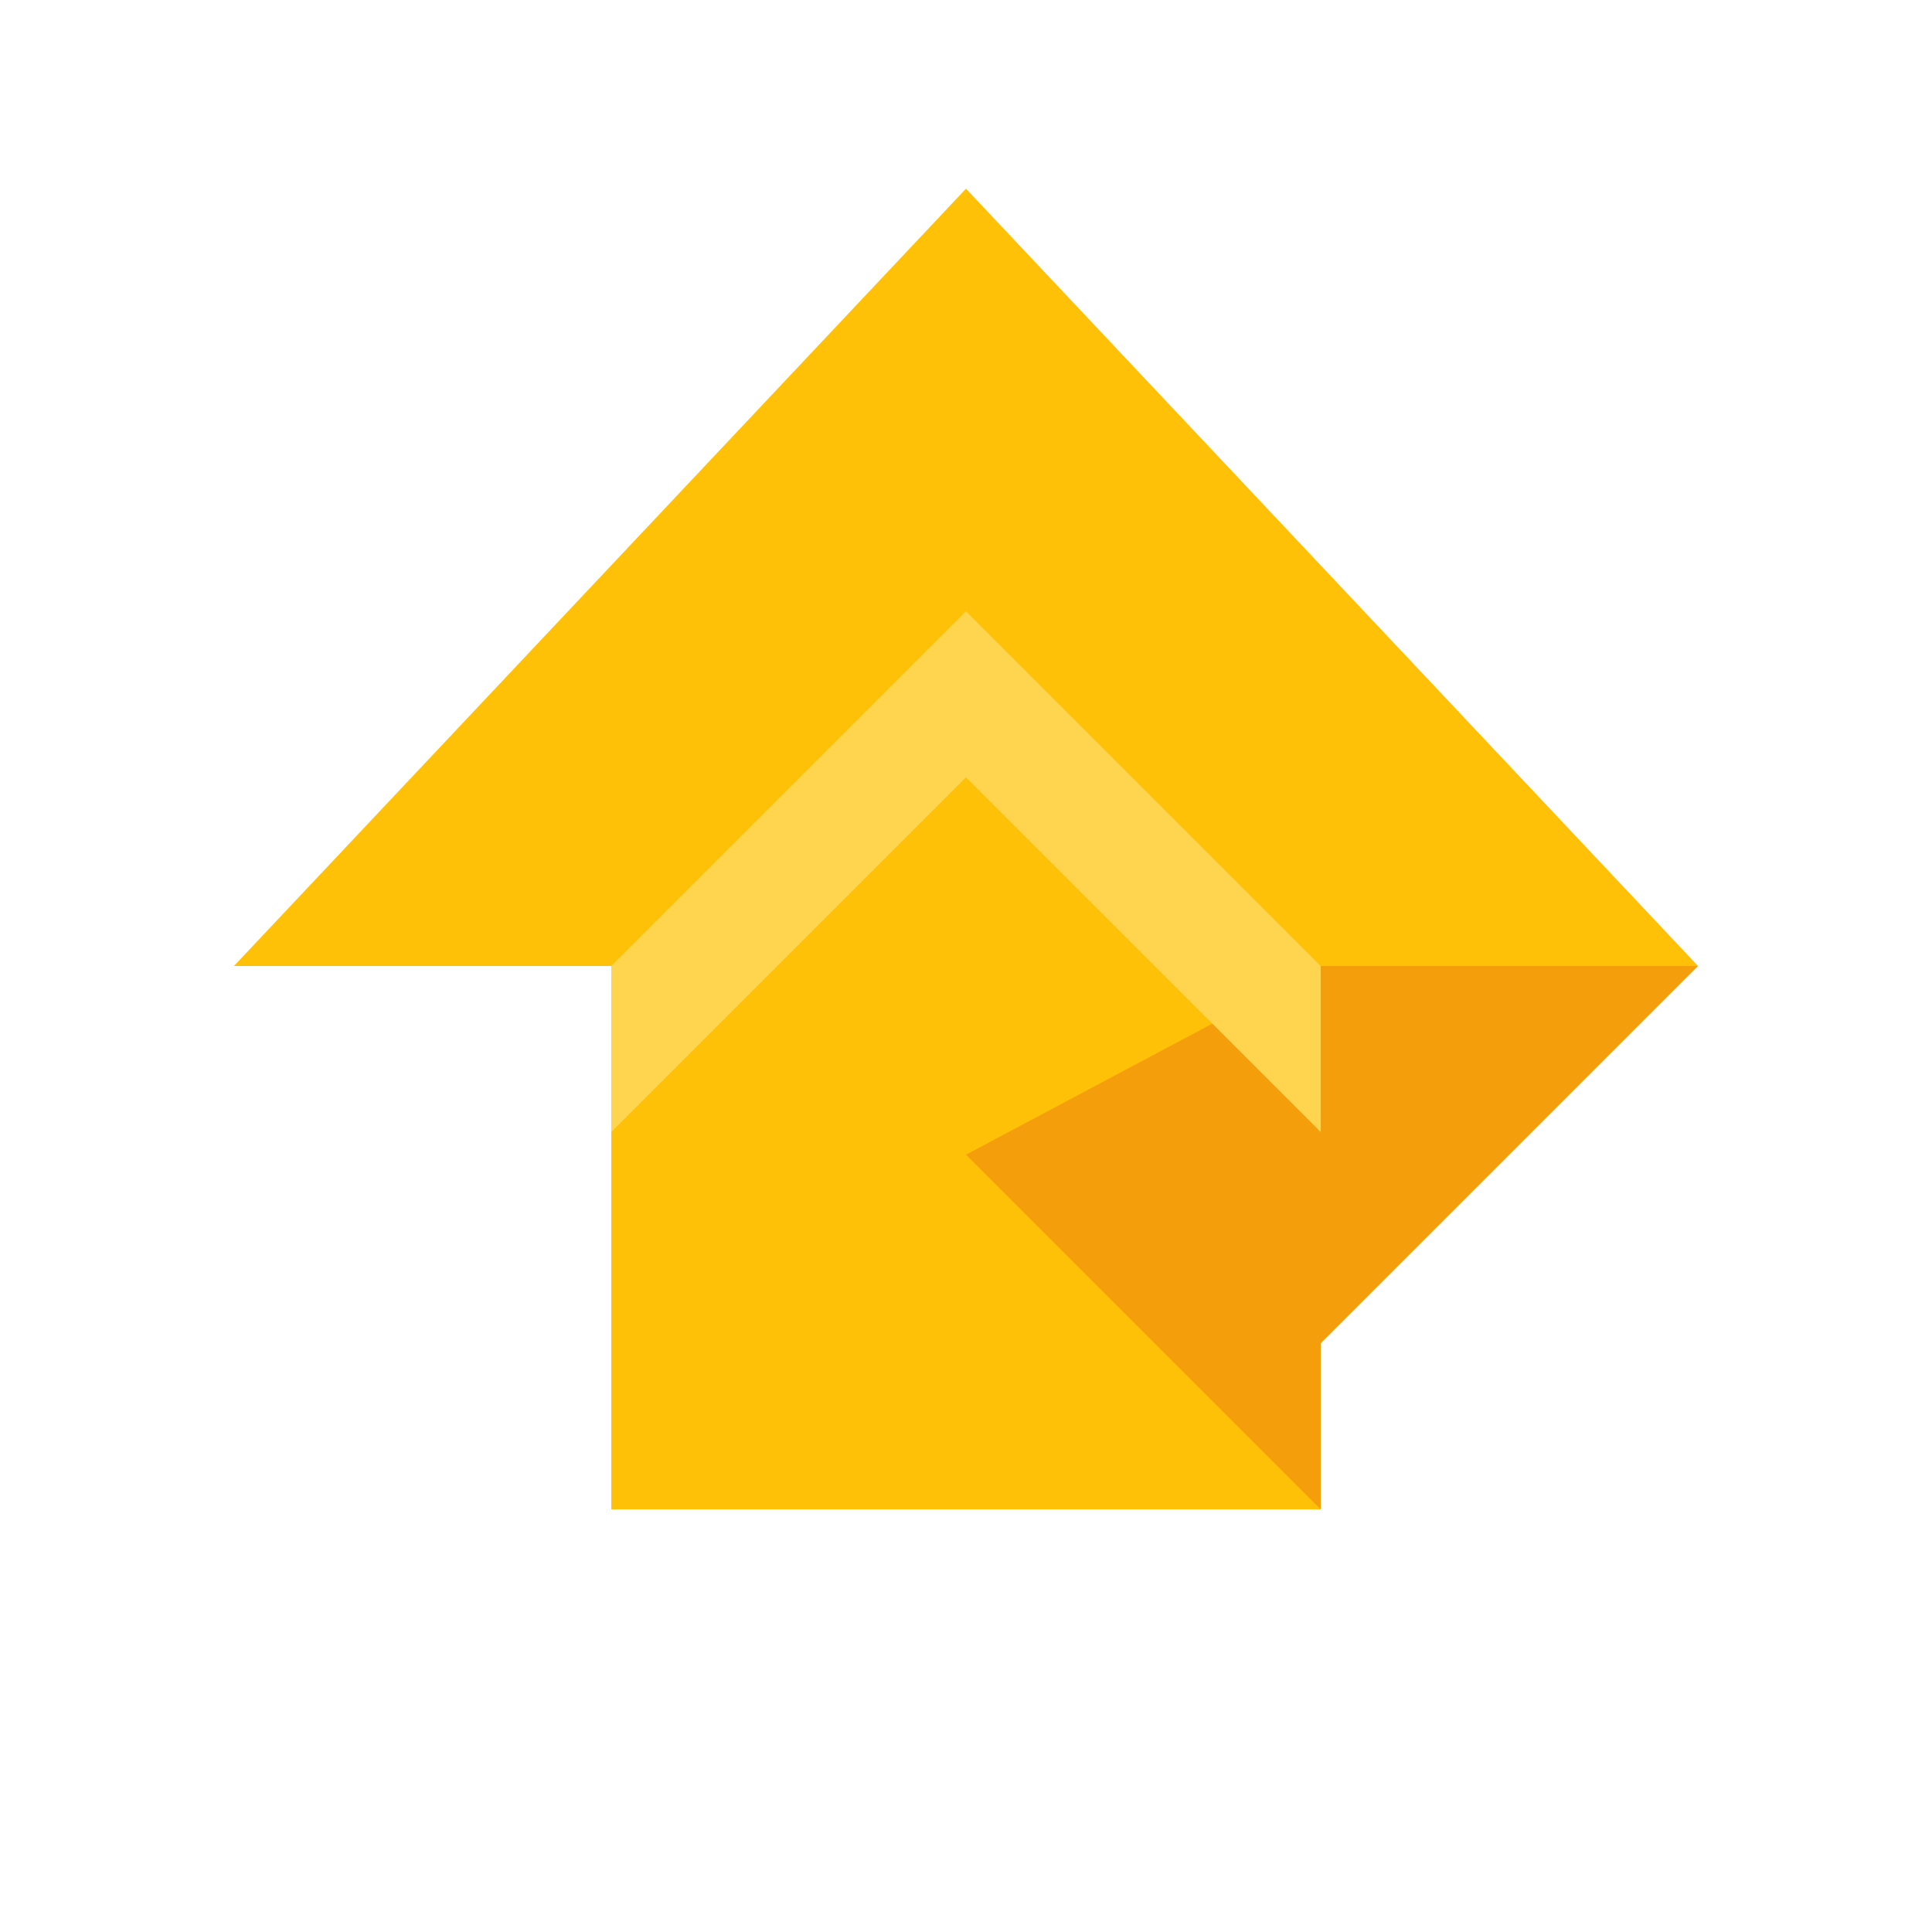
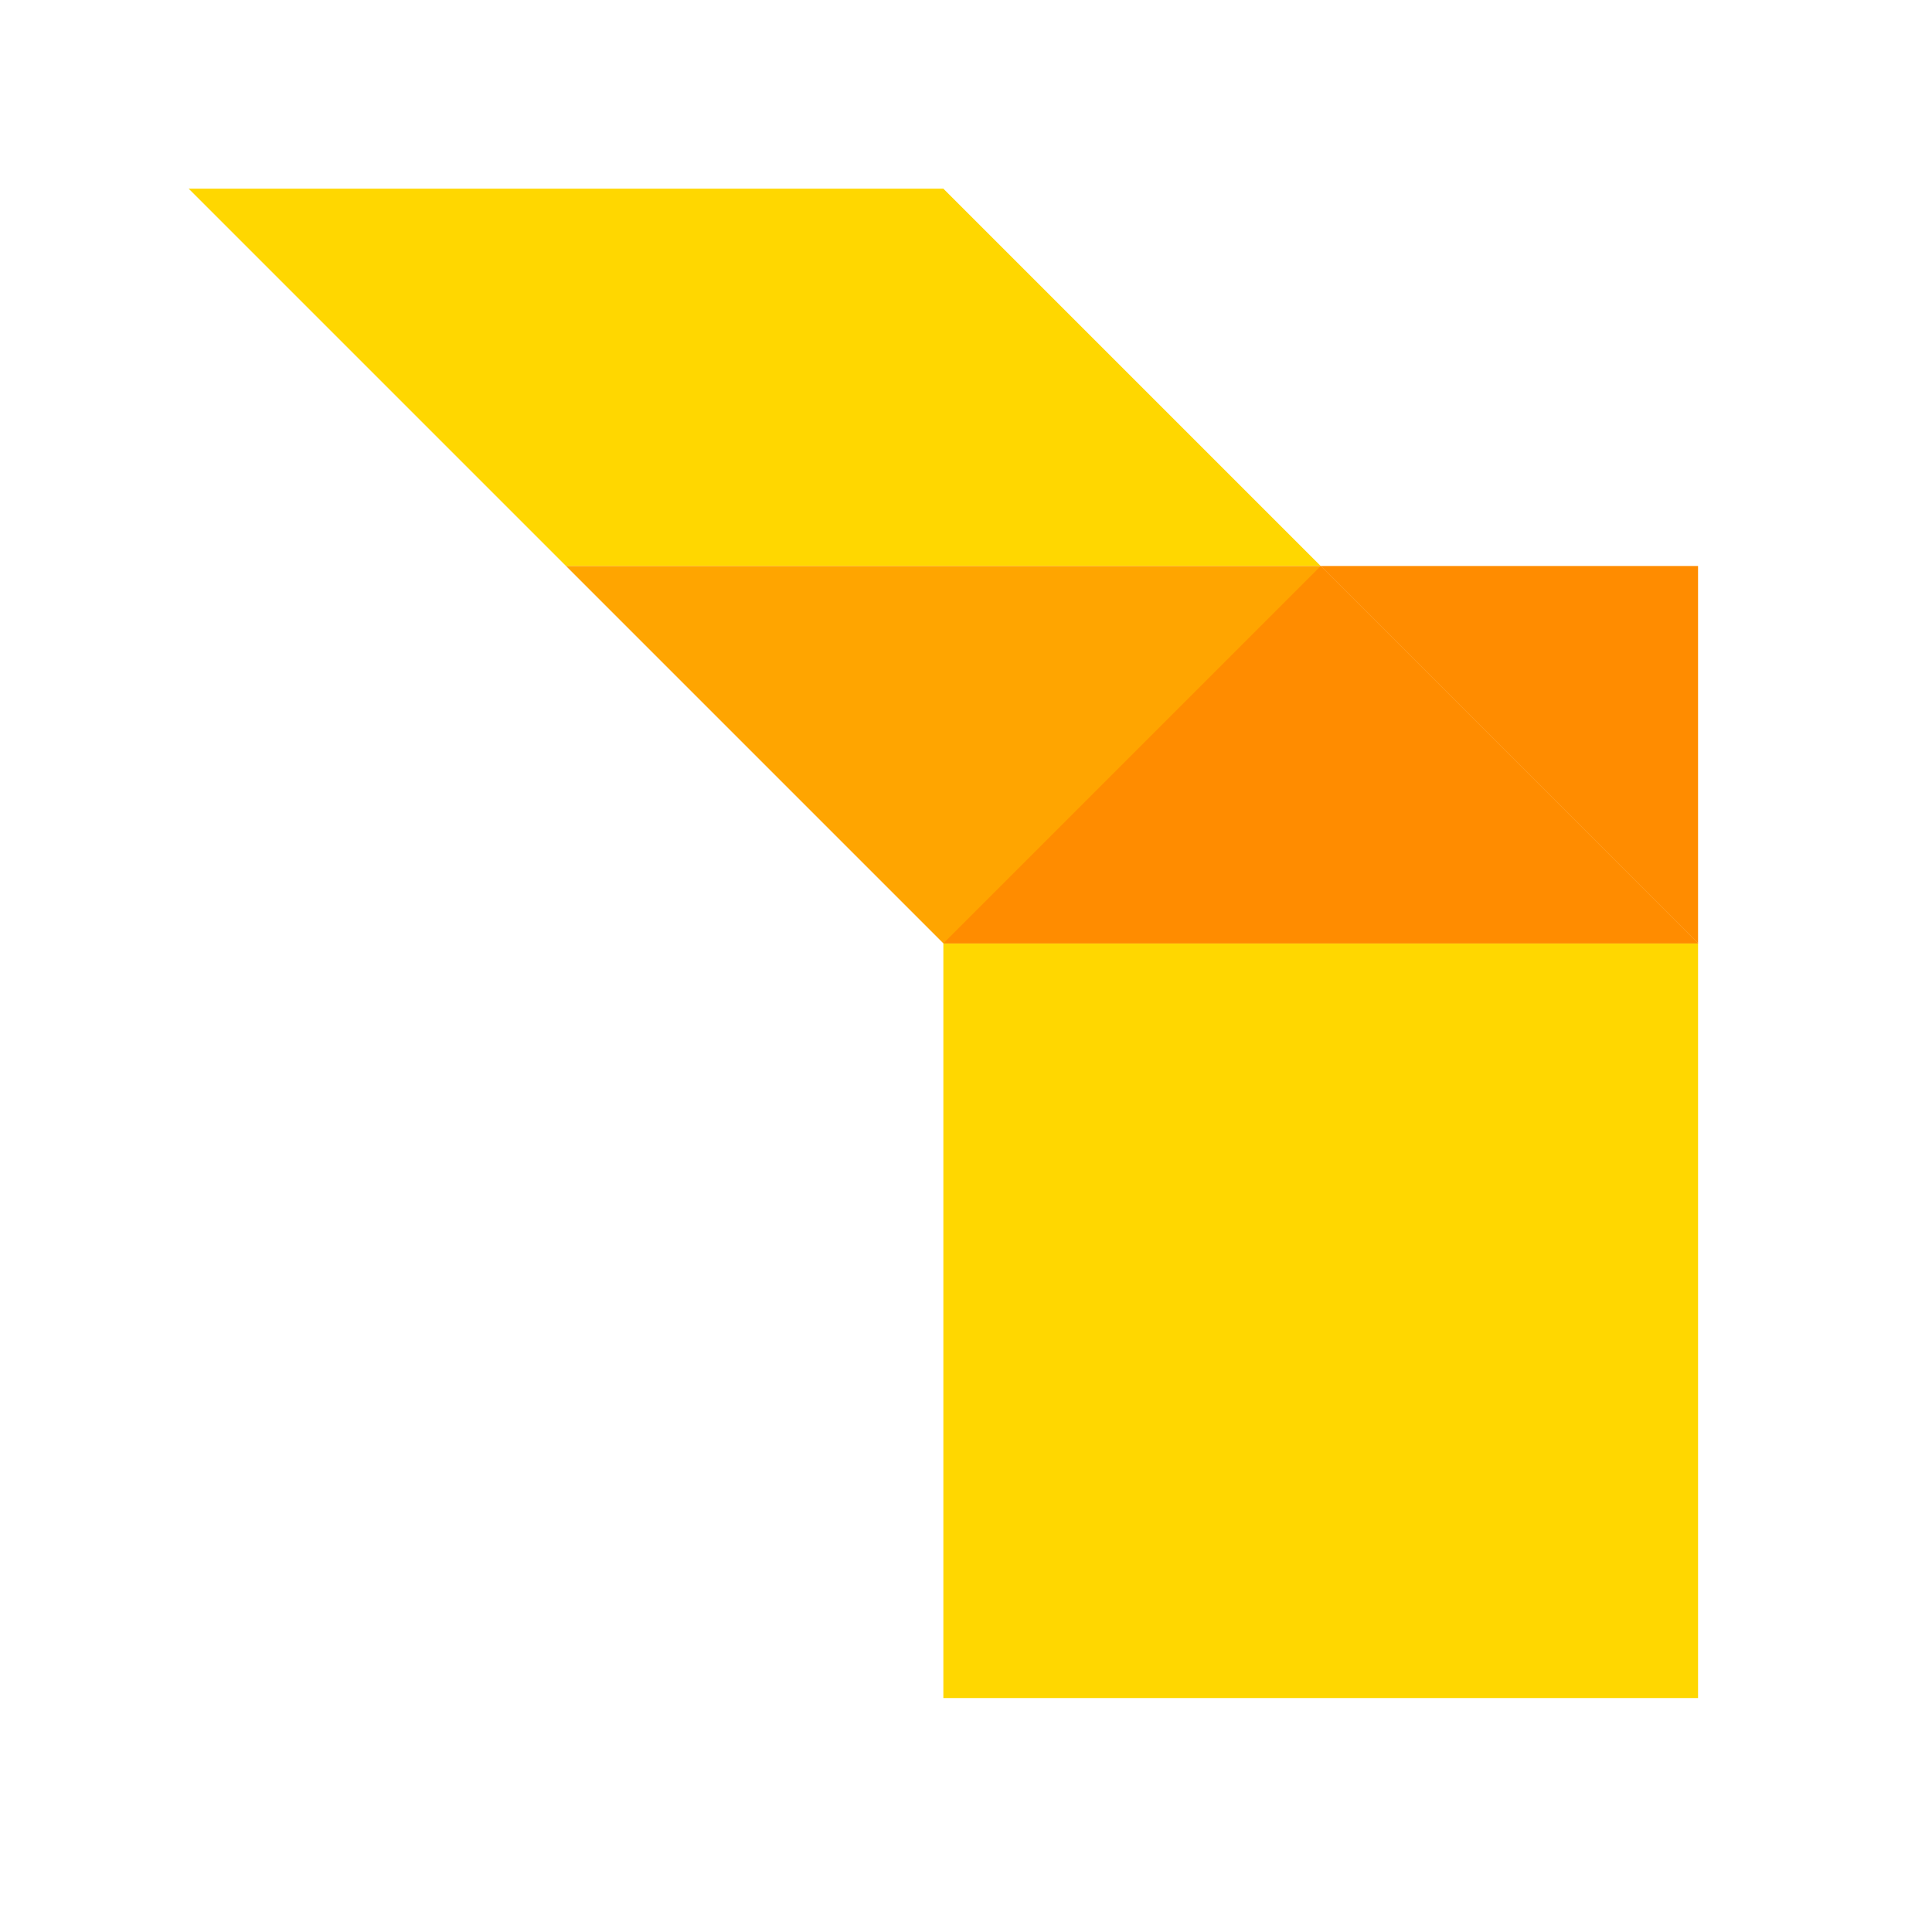
<svg xmlns="http://www.w3.org/2000/svg" width="32" height="32" viewBox="0 0 512 512">
  <rect width="512" height="512" fill="transparent" />
-   <path d="M256 50 L450 256 L350 256 L350 400 L162 400 L162 256 L62 256 Z" fill="#ffc107" />
-   <path d="M350 256 L450 256 L350 356 L350 400 L256 306 Z" fill="#f59e0b" />
-   <path d="M162 256 L256 162 L350 256 L350 300 L256 206 L162 300 Z" fill="#ffd54f" />
+   <polygon points="50,50 250,50 350,150 150,150" fill="#FFD700" />
+   <polygon points="150,150 350,150 450,250 250,250" fill="#FFA500" />
+   <polygon points="250,250 450,250 450,450 250,450" fill="#FFD700" />
+   <polygon points="350,150 450,250 450,150" fill="#FF8C00" />
+   <polygon points="250,250 350,150 450,250" fill="#FF8C00" />
</svg>
